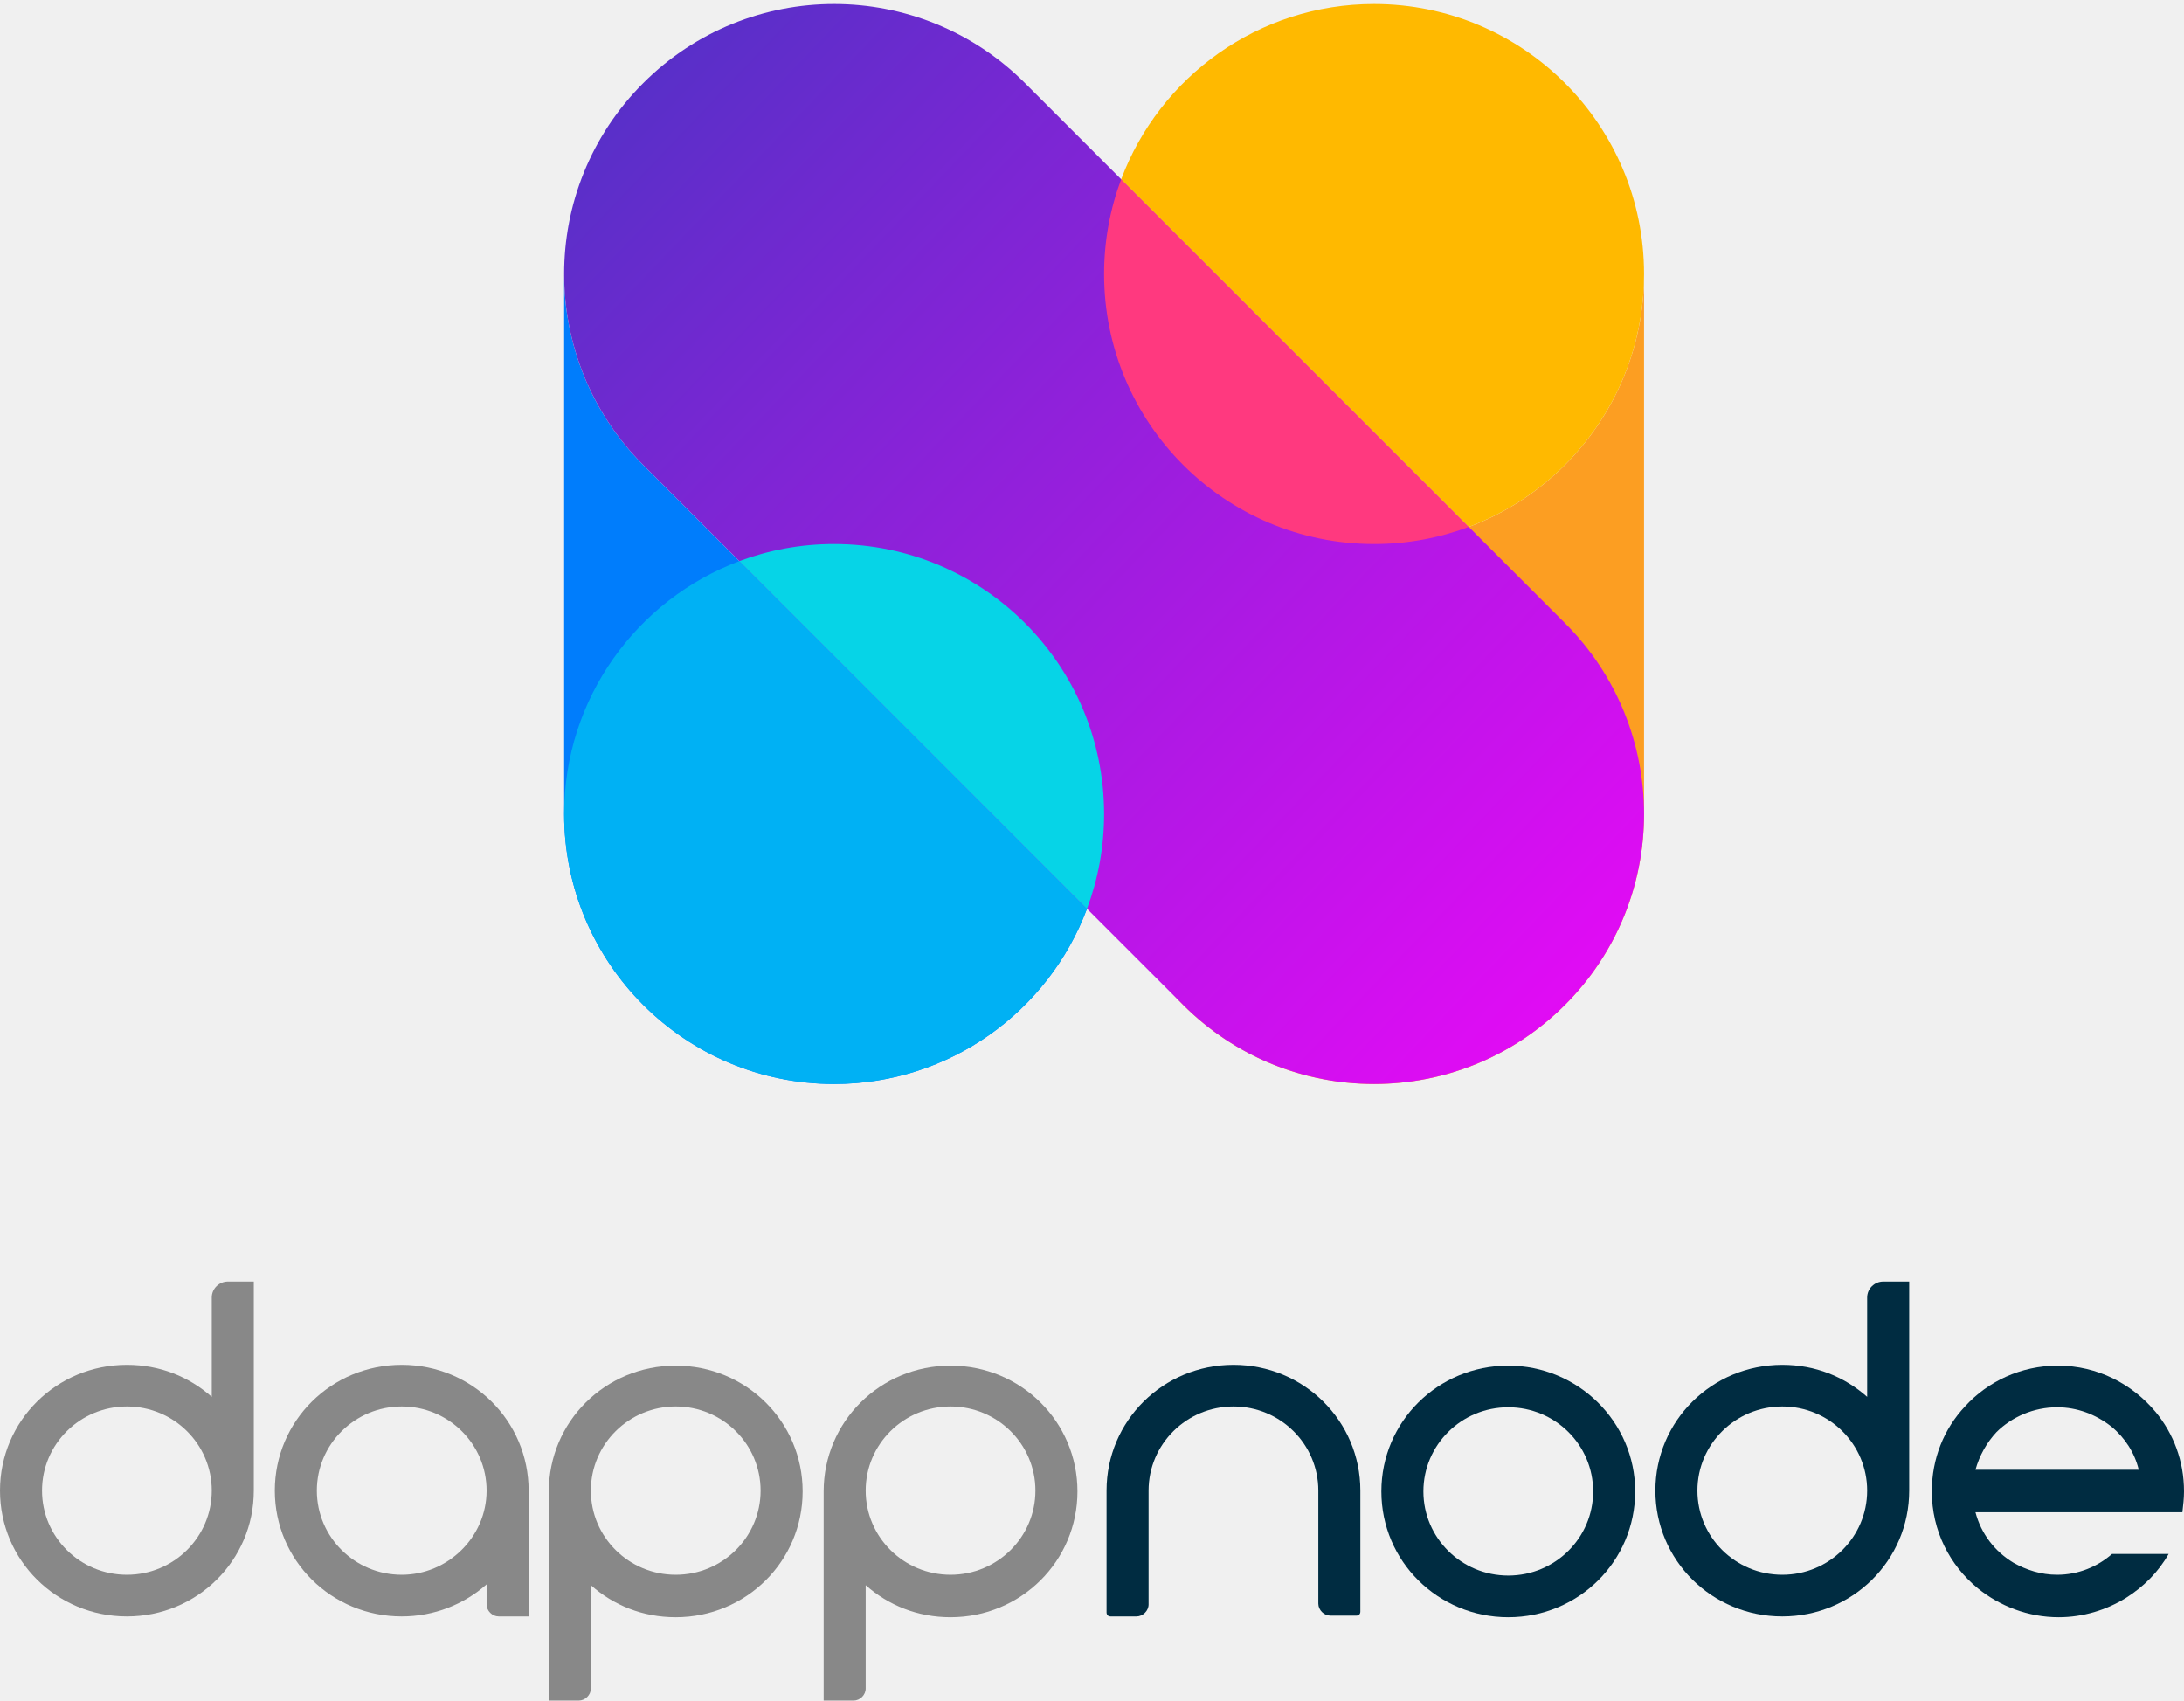
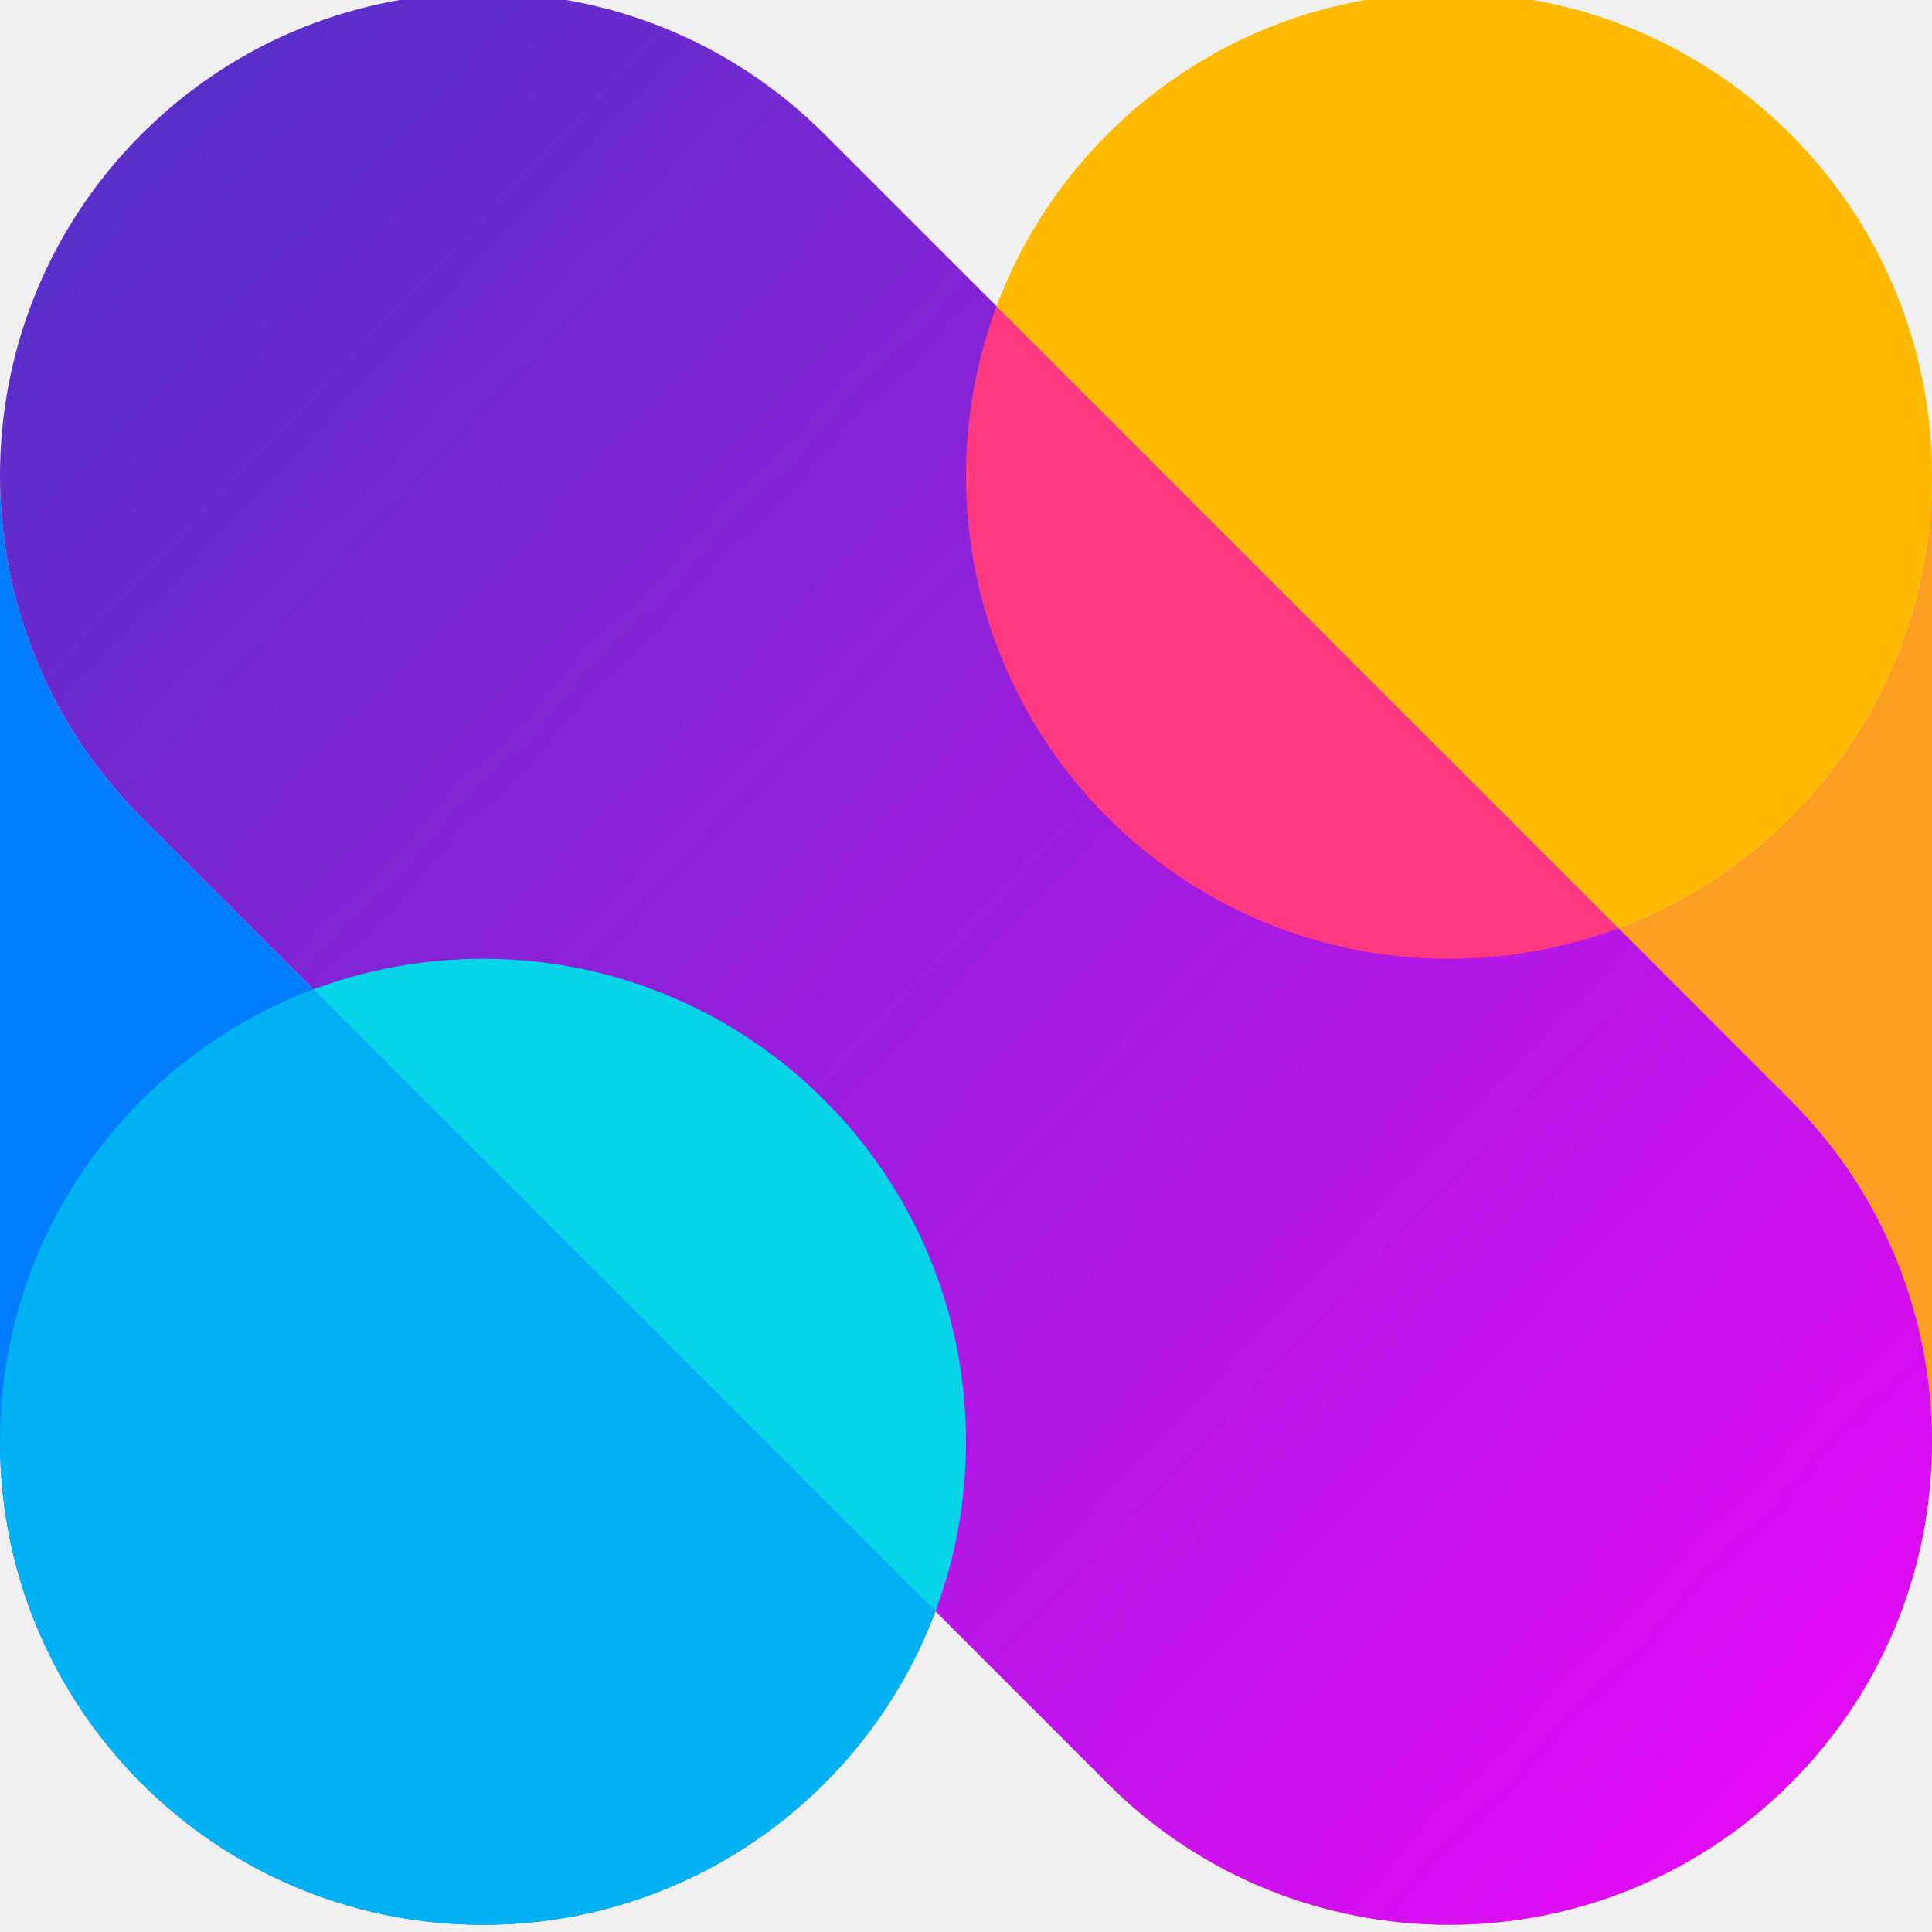
- <svg xmlns="http://www.w3.org/2000/svg" width="271" height="211" viewBox="0 0 271 211" fill="none">
-   <g clip-path="url(#clip0_2_386)">
-     <path d="M31.493 159H28.283C27.18 159 26.277 159.895 26.277 160.989V173.317C23.469 170.832 19.859 169.34 15.746 169.34C7.021 169.34 0 176.3 0 184.95C0 193.6 7.021 200.56 15.746 200.56C24.472 200.56 31.493 193.6 31.493 184.95V159ZM15.746 195.39C9.929 195.39 5.215 190.717 5.215 184.95C5.215 179.184 9.929 174.511 15.746 174.511C21.564 174.511 26.277 179.184 26.277 184.95C26.277 190.717 21.564 195.39 15.746 195.39Z" fill="#888888" />
-     <path d="M65.594 184.95C65.594 176.3 58.573 169.34 49.847 169.34C41.121 169.34 34.101 176.3 34.101 184.95C34.101 193.6 41.121 200.56 49.847 200.56C53.859 200.56 57.57 199.069 60.378 196.583V199.069C60.378 199.864 61.08 200.56 61.883 200.56H65.594V184.95ZM49.847 195.39C44.03 195.39 39.316 190.717 39.316 184.95C39.316 179.184 44.03 174.511 49.847 174.511C55.664 174.511 60.378 179.184 60.378 184.95C60.378 190.717 55.564 195.39 49.847 195.39Z" fill="#888888" />
-     <path d="M83.847 169.44C75.122 169.44 68.101 176.399 68.101 185.05V211H71.812C72.614 211 73.316 210.304 73.316 209.508V196.682C76.124 199.168 79.735 200.66 83.847 200.66C92.573 200.66 99.594 193.7 99.594 185.05C99.594 176.399 92.573 169.44 83.847 169.44ZM83.847 195.39C78.03 195.39 73.316 190.717 73.316 184.95C73.316 179.183 78.03 174.51 83.847 174.51C89.665 174.51 94.378 179.183 94.378 184.95C94.378 190.717 89.665 195.39 83.847 195.39Z" fill="#888888" />
-     <path d="M117.948 169.44C109.222 169.44 102.202 176.4 102.202 185.05V211H105.913C106.715 211 107.417 210.304 107.417 209.509V196.683C110.225 199.168 113.836 200.66 117.948 200.66C126.674 200.66 133.695 193.7 133.695 185.05C133.695 176.4 126.674 169.44 117.948 169.44ZM117.948 195.39C112.131 195.39 107.417 190.717 107.417 184.95C107.417 179.184 112.131 174.511 117.948 174.511C123.765 174.511 128.479 179.184 128.479 184.95C128.479 190.717 123.765 195.39 117.948 195.39Z" fill="#888888" />
-     <path d="M187.153 174.61C192.97 174.61 197.684 179.283 197.684 185.05C197.684 190.816 192.97 195.489 187.153 195.489C181.335 195.489 176.621 190.816 176.621 185.05C176.621 179.283 181.335 174.61 187.153 174.61ZM187.153 169.44C178.427 169.44 171.406 176.4 171.406 185.05C171.406 193.7 178.427 200.66 187.153 200.66C195.878 200.66 202.899 193.7 202.899 185.05C202.899 176.4 195.778 169.44 187.153 169.44Z" fill="#002C41" />
-     <path d="M236.899 159H233.69C232.587 159 231.684 159.895 231.684 160.989V173.317C228.876 170.832 225.265 169.34 221.153 169.34C212.427 169.34 205.406 176.3 205.406 184.95C205.406 193.6 212.427 200.56 221.153 200.56C229.879 200.56 236.899 193.6 236.899 184.95V159ZM221.153 195.39C215.336 195.39 210.622 190.717 210.622 184.95C210.622 179.184 215.336 174.511 221.153 174.511C226.97 174.511 231.684 179.184 231.684 184.95C231.684 190.717 226.97 195.39 221.153 195.39Z" fill="#002C41" />
-     <path d="M168.798 184.95C168.798 176.3 161.778 169.34 153.052 169.34C144.326 169.34 137.305 176.3 137.305 184.95V200.063C137.305 200.361 137.506 200.56 137.807 200.56H141.016C141.819 200.56 142.521 199.864 142.521 199.069V184.95C142.521 179.184 147.235 174.511 153.052 174.511C158.869 174.511 163.583 179.184 163.583 184.95V198.969C163.583 199.765 164.285 200.461 165.087 200.461H168.297C168.598 200.461 168.798 200.262 168.798 199.964V184.95Z" fill="#002C41" />
-     <path d="M262.074 192.805C260.268 194.396 257.861 195.39 255.254 195.39C253.248 195.39 251.442 194.793 249.838 193.899C247.531 192.507 245.826 190.319 245.124 187.635H254.251H265.383H270.799C270.9 186.74 271 185.944 271 185.05C271 181.271 269.696 177.891 267.49 175.206C264.581 171.726 260.268 169.44 255.354 169.44C250.74 169.44 246.628 171.428 243.82 174.51C241.212 177.294 239.708 180.973 239.708 185.05C239.708 189.921 241.914 194.197 245.424 197.08C248.132 199.268 251.643 200.66 255.454 200.66C258.463 200.66 261.372 199.765 263.779 198.273C265.985 196.881 267.791 195.092 269.094 192.805H262.074ZM255.254 174.61C257.761 174.61 260.068 175.505 261.973 176.996C263.678 178.388 264.882 180.277 265.383 182.365H245.124C245.625 180.575 246.528 178.985 247.731 177.692C249.637 175.803 252.345 174.61 255.254 174.61Z" fill="#002C41" />
-     <path d="M134.879 112.756L79.812 57.688C73.271 51.147 70 42.574 70 34C70 29.636 70.847 25.273 72.542 21.177C70.904 25.127 70 29.458 70 34V101C70 119.502 84.999 134.5 103.5 134.5C117.865 134.5 130.118 125.458 134.879 112.756Z" fill="#007DFC" />
-     <path d="M137 34V101C137 119.502 151.998 134.5 170.5 134.5C189.002 134.5 204 119.502 204 101V34C204 52.502 189.002 67.5 170.5 67.5C151.998 67.5 137 52.502 137 34Z" fill="#FC9E22" />
-     <path fill-rule="evenodd" clip-rule="evenodd" d="M79.812 10.312C92.894 -2.771 114.106 -2.771 127.188 10.312L194.188 77.312C207.271 90.394 207.271 111.606 194.188 124.688C181.106 137.771 159.894 137.771 146.812 124.688L79.812 57.688C66.729 44.605 66.729 23.395 79.812 10.312Z" fill="url(#paint0_linear_2_386)" />
-     <path d="M134.879 112.756L91.744 69.621C95.402 68.25 99.363 67.5 103.5 67.5C122.001 67.5 137 82.499 137 101C137 105.136 136.25 109.098 134.879 112.756Z" fill="#06D4E7" />
-     <path d="M139.121 22.244L182.256 65.379C178.598 66.75 174.636 67.5 170.5 67.5C151.998 67.5 137 52.502 137 34C137 29.864 137.75 25.902 139.121 22.244Z" fill="#FF397F" />
-     <path d="M182.256 65.379C194.958 60.618 204 48.365 204 34C204 15.498 189.002 0.5 170.5 0.5C156.135 0.5 143.882 9.542 139.121 22.244L182.256 65.379Z" fill="#FFB900" />
-     <path d="M91.745 69.621C79.042 74.382 70 86.635 70 101C70 119.502 84.999 134.5 103.5 134.5C117.865 134.5 130.118 125.458 134.879 112.756L91.745 69.621Z" fill="#00B1F4" />
+ <svg xmlns="http://www.w3.org/2000/svg" width="134" height="134" viewBox="0 0 134 134" fill="none">
+   <g clip-path="url(#clip0_2_775)">
+     <path d="M64.879 111.756L9.812 56.688C3.271 50.147 0 41.574 0 33C0 28.636 0.847 24.273 2.542 20.177C0.904 24.127 0 28.458 0 33V100C0 118.502 14.998 133.5 33.5 133.5C47.865 133.5 60.118 124.458 64.879 111.756Z" fill="#007DFC" />
+     <path d="M67 33V100C67 118.502 81.999 133.5 100.5 133.5C119.002 133.5 134 118.502 134 100V33C134 51.502 119.002 66.5 100.5 66.5C81.999 66.5 67 51.502 67 33Z" fill="#FC9E22" />
+     <path fill-rule="evenodd" clip-rule="evenodd" d="M9.812 9.312C22.895 -3.771 44.105 -3.771 57.188 9.312L124.188 76.312C137.271 89.394 137.271 110.606 124.188 123.688C111.106 136.771 89.894 136.771 76.812 123.688L9.812 56.688C-3.271 43.605 -3.271 22.395 9.812 9.312Z" fill="url(#paint0_linear_2_775)" />
+     <path d="M64.879 111.756L21.744 68.621C25.402 67.25 29.363 66.5 33.5 66.5C52.001 66.5 67 81.499 67 100C67 104.136 66.25 108.098 64.879 111.756Z" fill="#06D4E7" />
+     <path d="M69.121 21.244L112.256 64.379C108.598 65.75 104.636 66.5 100.5 66.5C81.999 66.5 67 51.502 67 33C67 28.864 67.75 24.902 69.121 21.244Z" fill="#FF397F" />
+     <path d="M112.256 64.379C124.958 59.618 134 47.365 134 33C134 14.498 119.002 -0.5 100.5 -0.5C86.135 -0.5 73.882 8.542 69.121 21.244L112.256 64.379Z" fill="#FFB900" />
+     <path d="M21.744 68.621C9.042 73.382 0 85.635 0 100C0 118.502 14.998 133.5 33.5 133.5C47.865 133.5 60.118 124.458 64.879 111.756L21.744 68.621Z" fill="#00B1F4" />
  </g>
  <defs>
-     <linearGradient id="paint0_linear_2_386" x1="72.345" y1="6.53" x2="199.31" y2="127.8" gradientUnits="userSpaceOnUse">
+     <linearGradient id="paint0_linear_2_775" x1="2.345" y1="5.53" x2="129.31" y2="126.8" gradientUnits="userSpaceOnUse">
      <stop stop-color="#5231C6" />
      <stop offset="1" stop-color="#E60AF6" />
    </linearGradient>
-     <clipPath id="clip0_2_386">
-       <rect width="271" height="211" fill="white" />
+     <clipPath id="clip0_2_775">
+       <rect width="134" height="134" fill="white" />
    </clipPath>
  </defs>
</svg>
